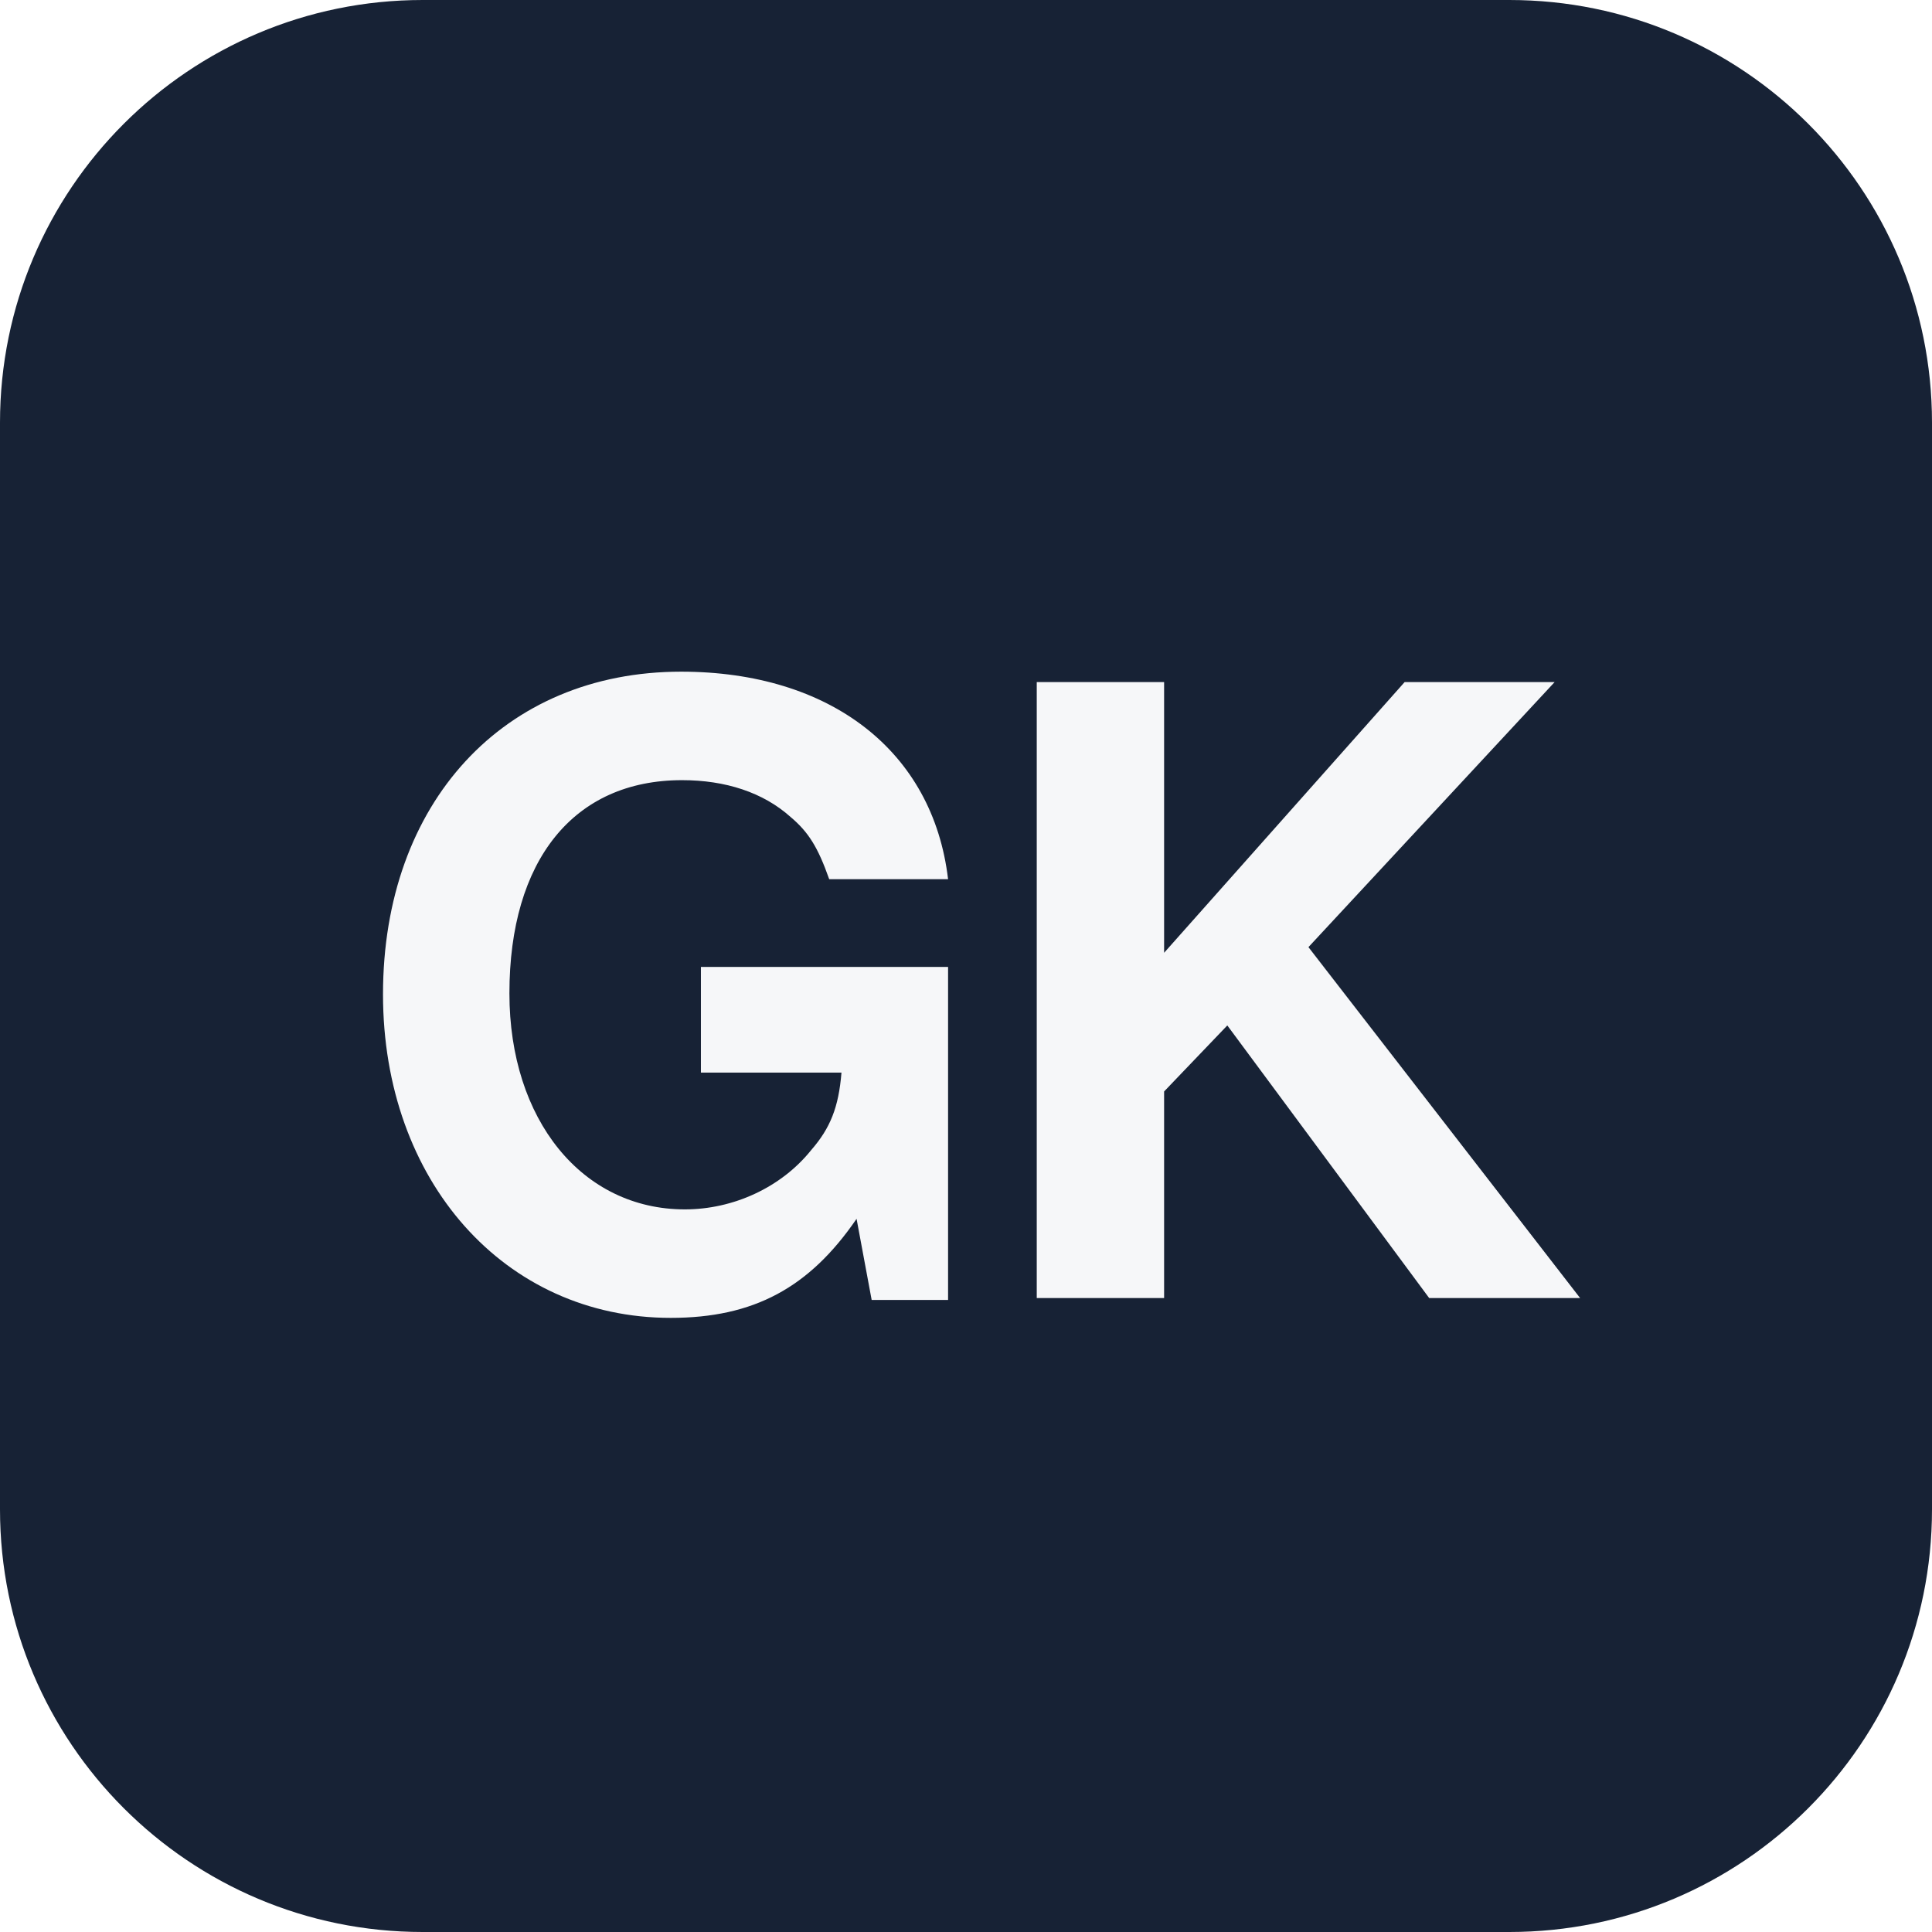
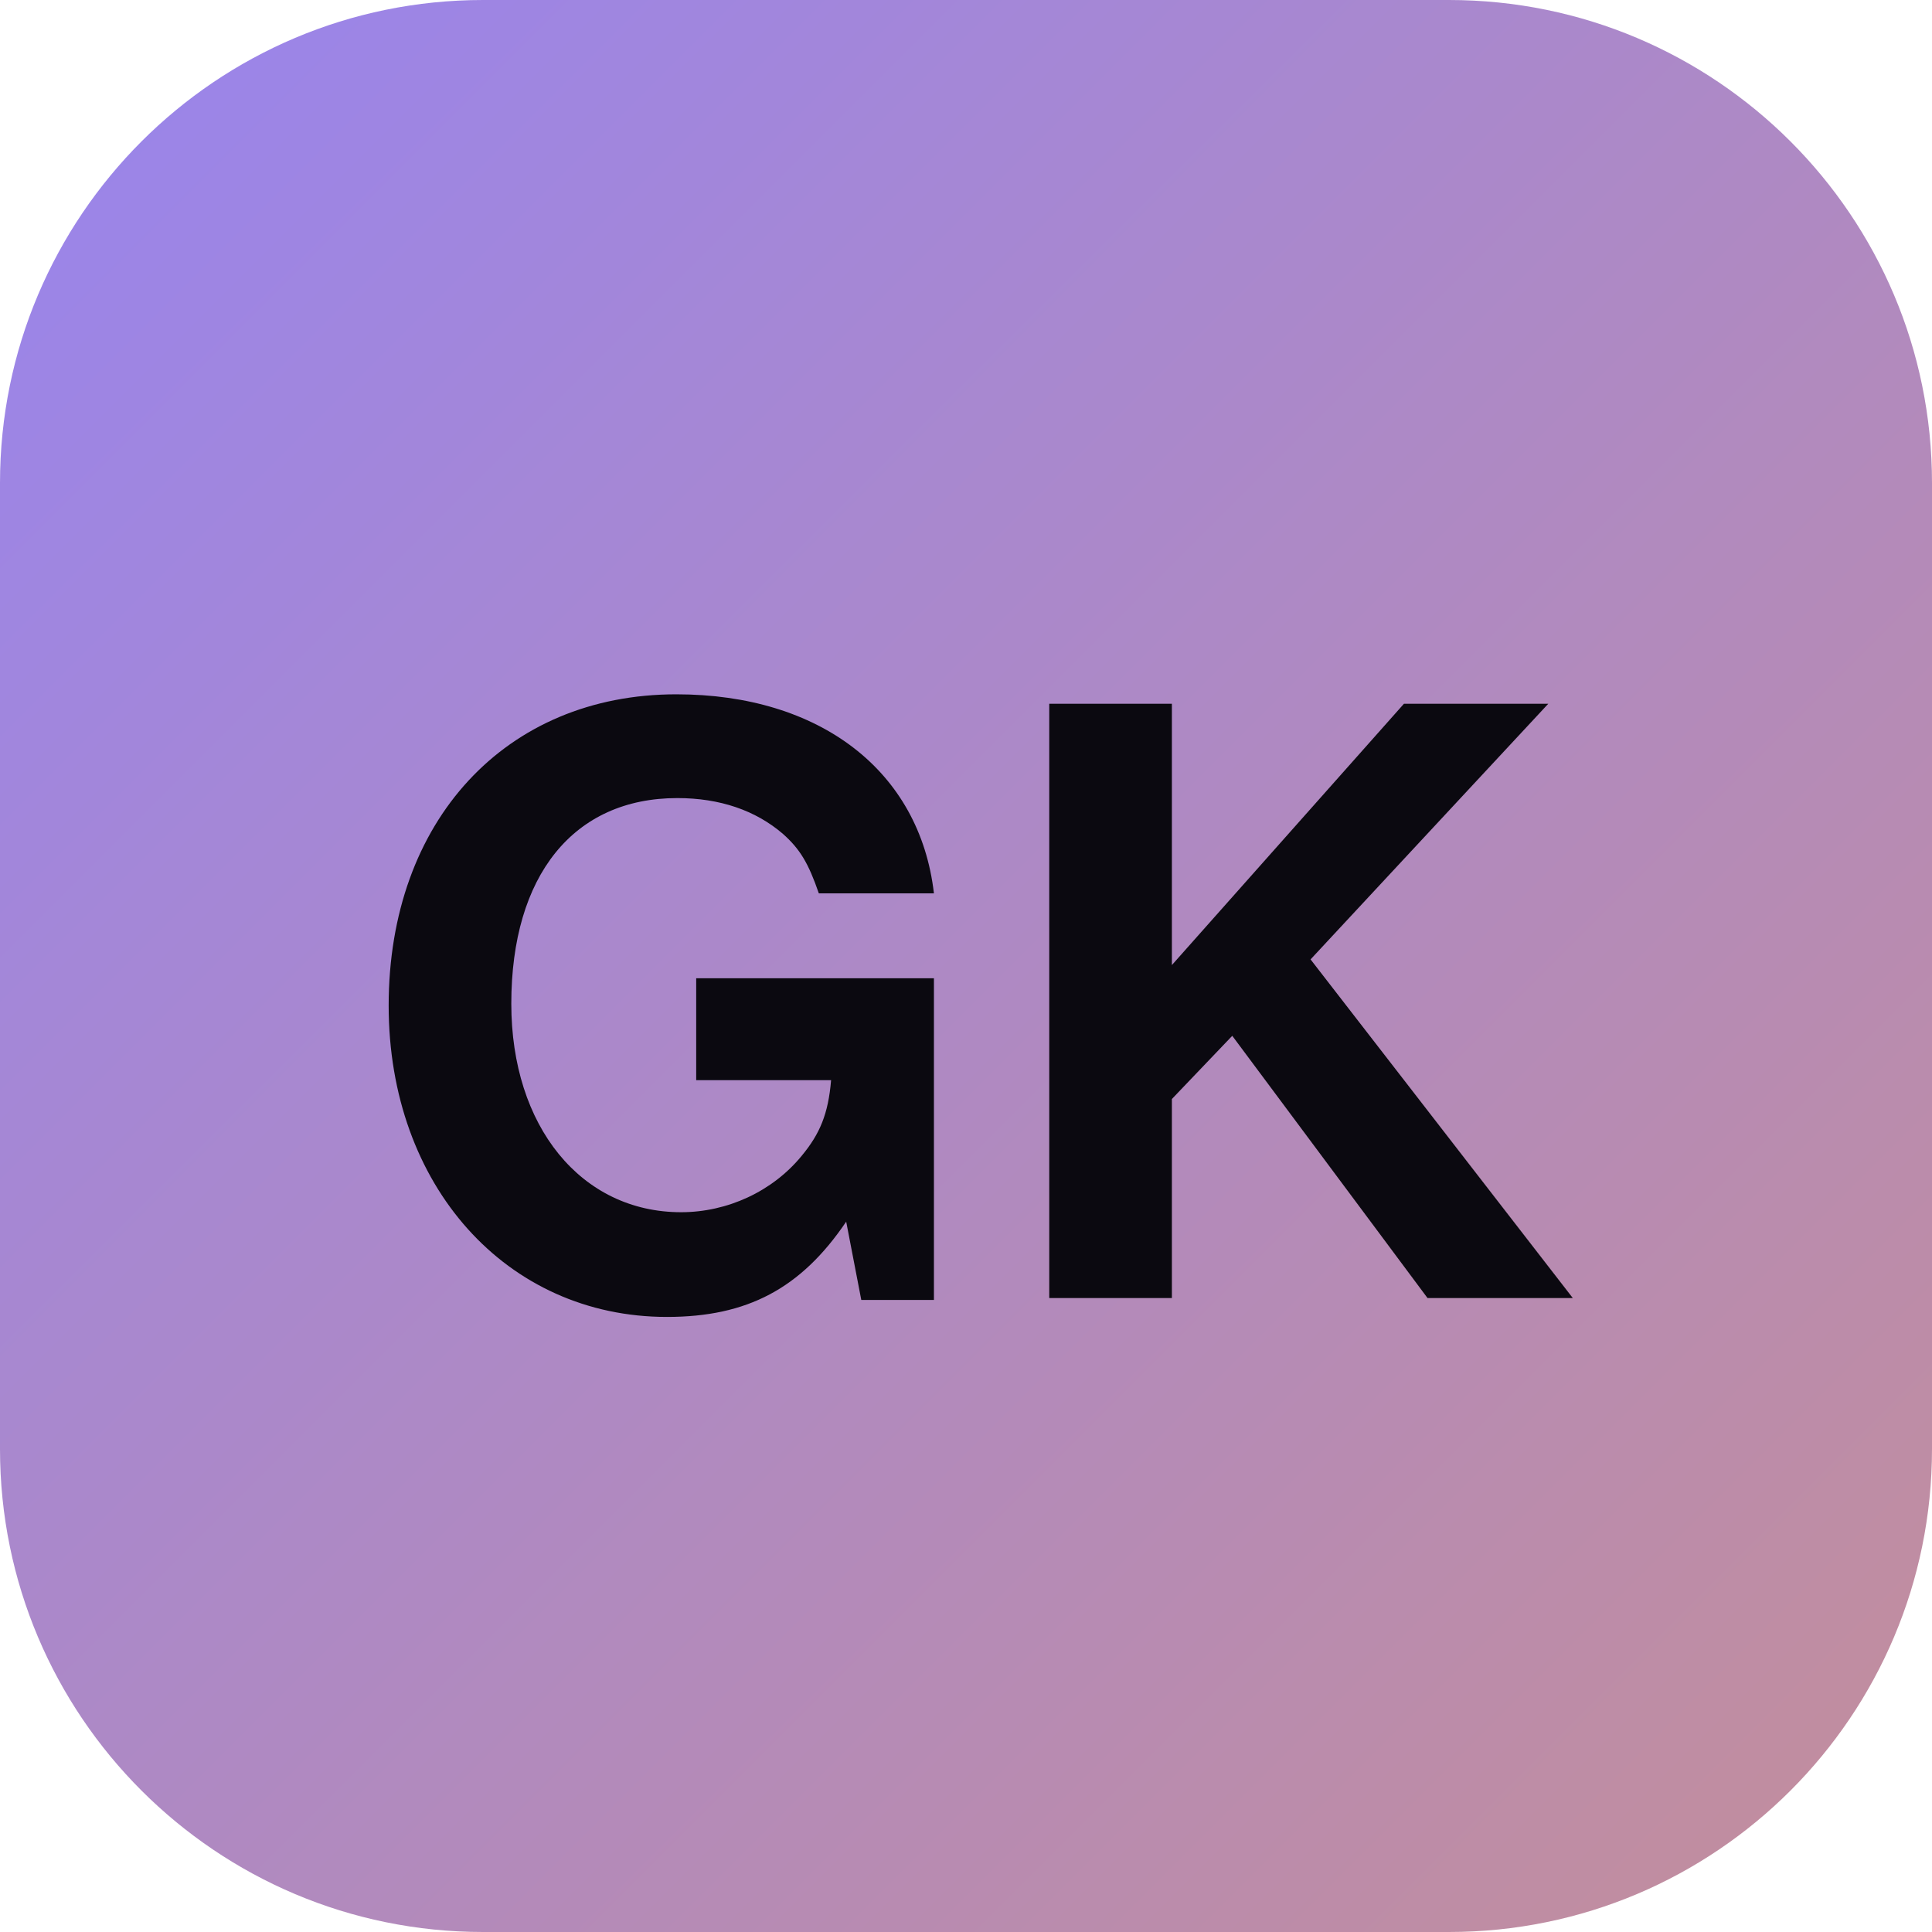
<svg xmlns="http://www.w3.org/2000/svg" viewBox="0 0 32 32">
-   <rect width="32" height="32" rx="7" fill="#172235" />
-   <text x="16" y="21.5" text-anchor="middle" font-family="IBM Plex Sans, Helvetica, Arial, sans-serif" font-size="14" font-weight="600" fill="#f6f7f9" letter-spacing="-0.5">GK</text>
+   <defs>
+     <linearGradient id="g" x1="0" y1="0" x2="1" y2="1">
+       <stop offset="0" stop-color="#9884ee" />
+       <stop offset="1" stop-color="#c48e9a" />
+     </linearGradient>
+   </defs>
+   <rect width="32" height="32" rx="8" fill="url(#g)" />
+   <text x="16" y="21.5" text-anchor="middle" font-family="IBM Plex Sans, Helvetica, Arial, sans-serif" font-size="13.5" font-weight="600" fill="#0b0910">GK</text>
</svg>
